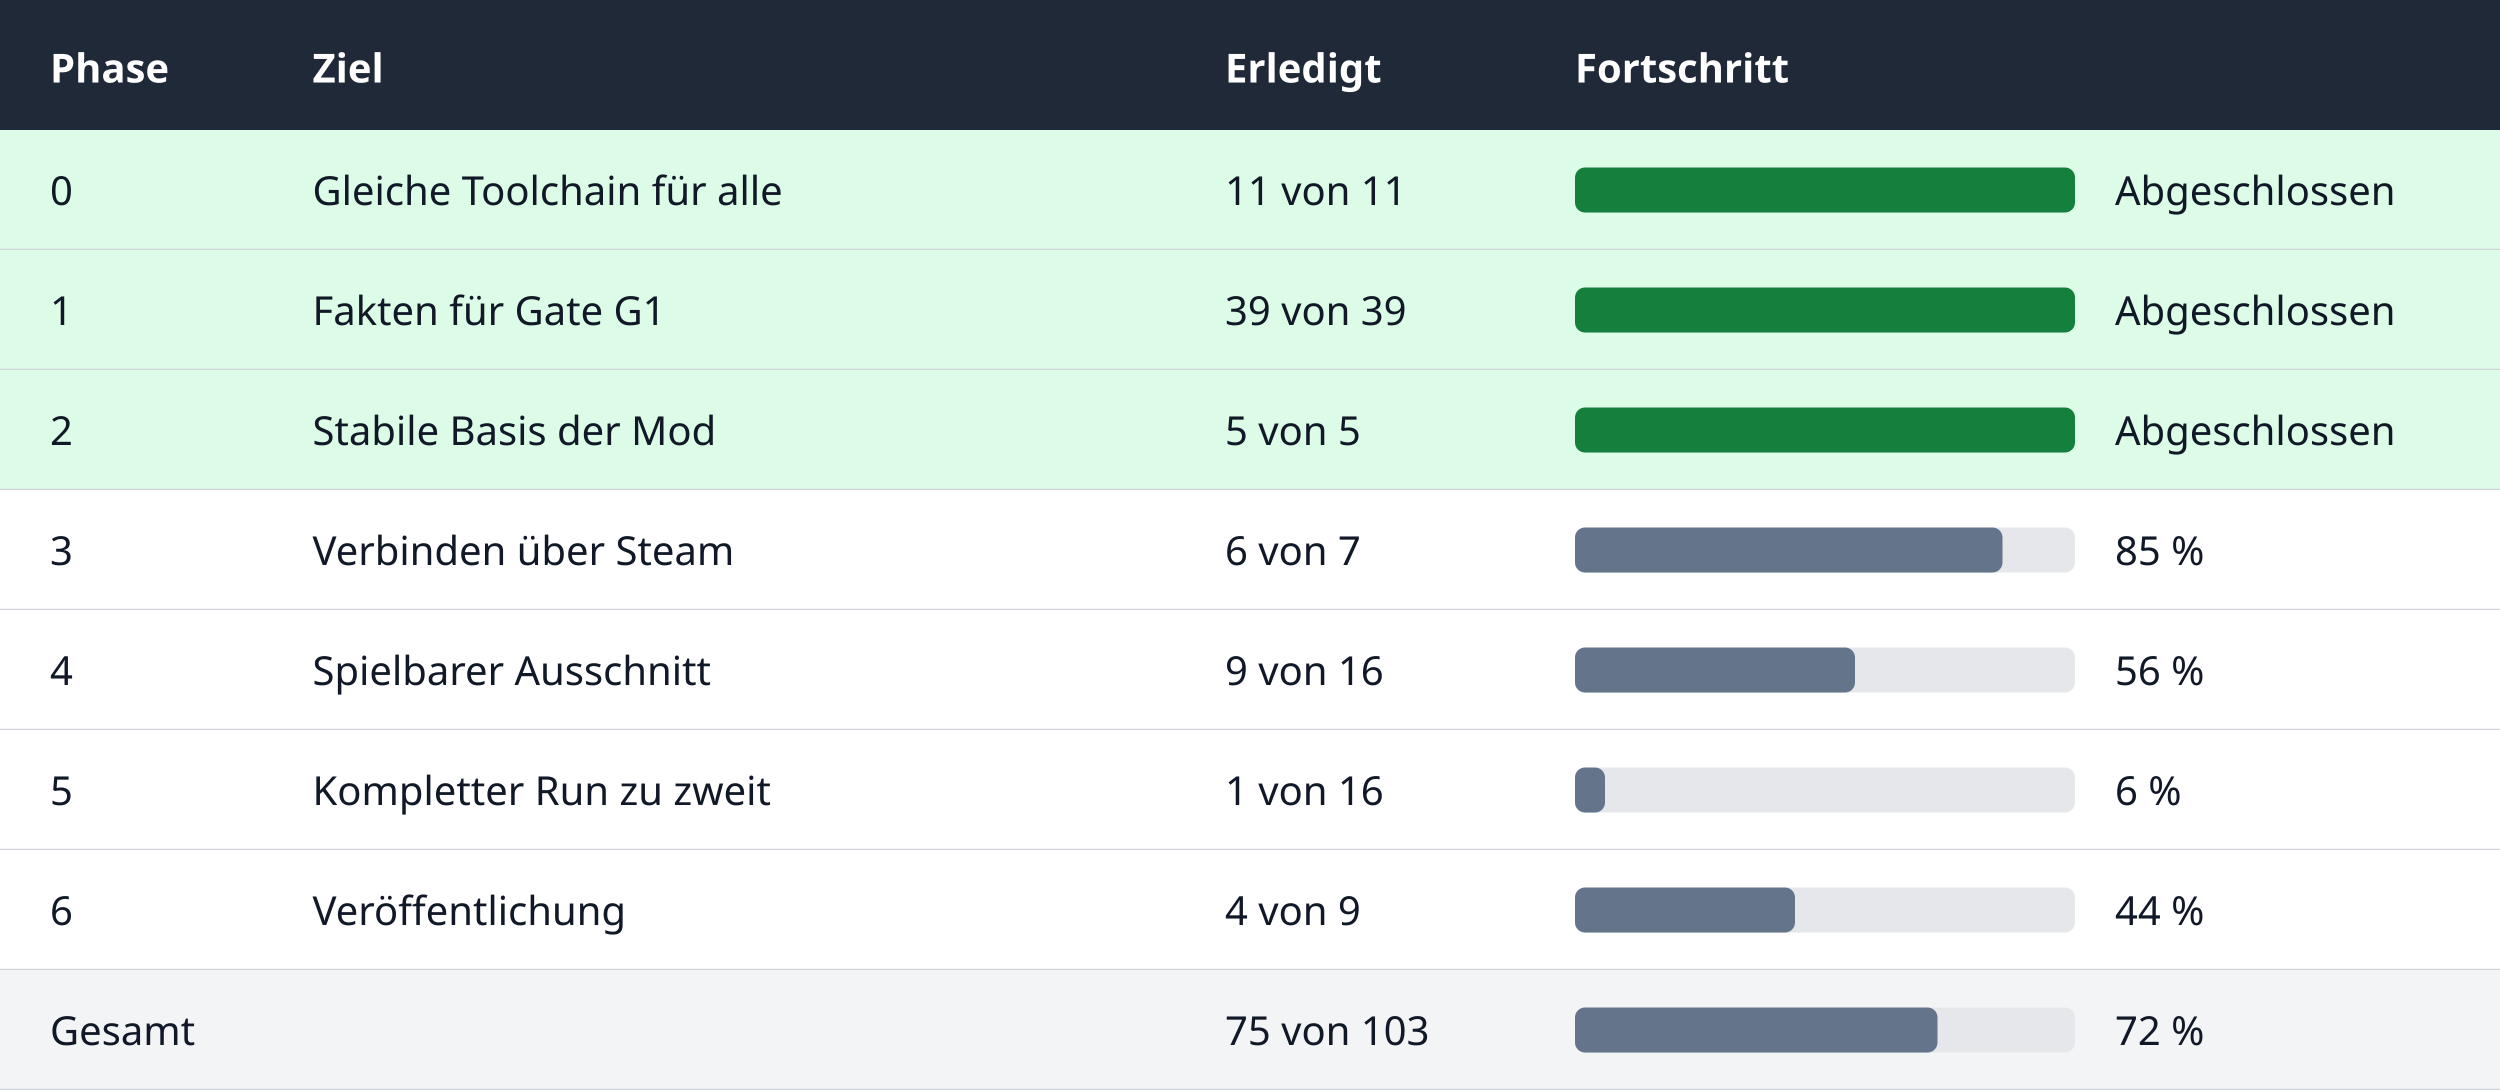
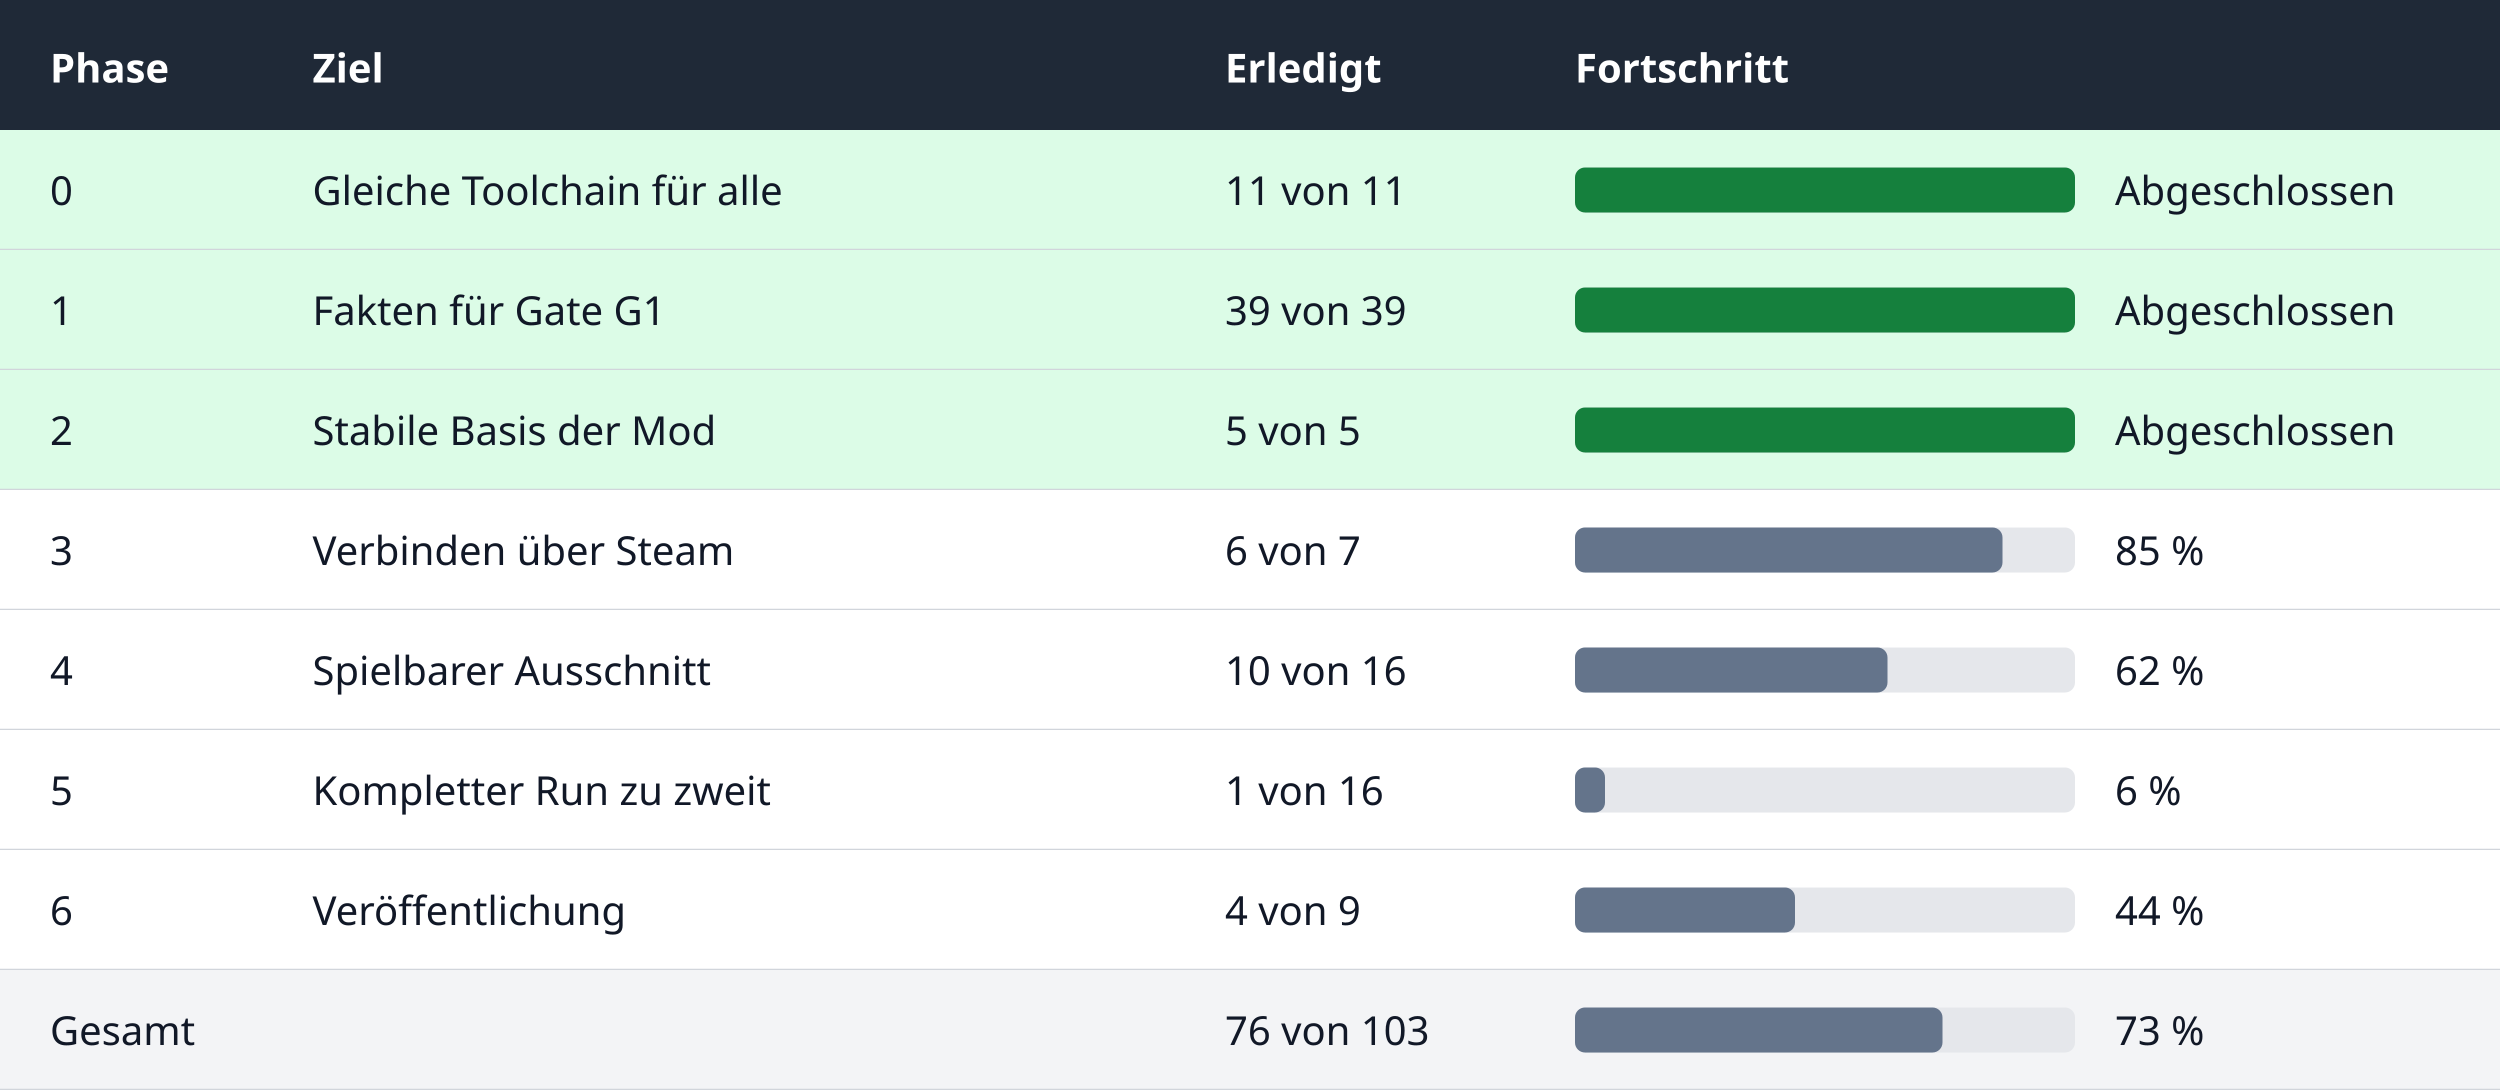
<svg xmlns="http://www.w3.org/2000/svg" width="1000" height="436" viewBox="0 0 1000 436" role="img" aria-labelledby="title desc">
  <g font-family="Segoe UI, sans-serif" font-size="16" fill="#111827">
    <rect width="1000" height="52" fill="#1f2937" />
    <text x="20" y="33" fill="#ffffff" font-weight="600">Phase</text>
    <text x="125" y="33" fill="#ffffff" font-weight="600">Ziel</text>
    <text x="490" y="33" fill="#ffffff" font-weight="600">Erledigt</text>
    <text x="630" y="33" fill="#ffffff" font-weight="600">Fortschritt</text>
    <g id="phase-0">
      <rect y="52" width="1000" height="48" fill="#dcfce7" />
      <path d="M0 100H1000" stroke="#d1d5db" />
      <text x="20" y="82">0</text>
      <text x="125" y="82">Gleiche Toolchain für alle</text>
      <text x="490" y="82">11 von 11</text>
      <rect x="630" y="67" width="200" height="18" rx="4" fill="#e5e7eb" />
      <rect x="630" y="67" width="200" height="18" rx="4" fill="#15803d" />
      <text x="846" y="82">Abgeschlossen</text>
    </g>
    <g id="phase-1">
      <rect y="100" width="1000" height="48" fill="#dcfce7" />
      <path d="M0 148H1000" stroke="#d1d5db" />
      <text x="20" y="130">1</text>
      <text x="125" y="130">Fakten für Gate G1</text>
      <text x="490" y="130">39 von 39</text>
      <rect x="630" y="115" width="200" height="18" rx="4" fill="#e5e7eb" />
      <rect x="630" y="115" width="200" height="18" rx="4" fill="#15803d" />
      <text x="846" y="130">Abgeschlossen</text>
    </g>
    <g id="phase-2">
      <rect y="148" width="1000" height="48" fill="#dcfce7" />
      <path d="M0 196H1000" stroke="#d1d5db" />
      <text x="20" y="178">2</text>
      <text x="125" y="178">Stabile Basis der Mod</text>
      <text x="490" y="178">5 von 5</text>
      <rect x="630" y="163" width="200" height="18" rx="4" fill="#e5e7eb" />
      <rect x="630" y="163" width="200" height="18" rx="4" fill="#15803d" />
      <text x="846" y="178">Abgeschlossen</text>
    </g>
    <g id="phase-3">
      <rect y="196" width="1000" height="48" fill="#ffffff" />
      <path d="M0 244H1000" stroke="#d1d5db" />
      <text x="20" y="226">3</text>
      <text x="125" y="226">Verbinden über Steam</text>
      <text x="490" y="226">6 von 7</text>
      <rect x="630" y="211" width="200" height="18" rx="4" fill="#e5e7eb" />
      <rect x="630" y="211" width="171" height="18" rx="4" fill="#64748b" />
      <text x="846" y="226">85 %</text>
    </g>
    <g id="phase-4">
      <rect y="244" width="1000" height="48" fill="#ffffff" />
      <path d="M0 292H1000" stroke="#d1d5db" />
      <text x="20" y="274">4</text>
      <text x="125" y="274">Spielbarer Ausschnitt</text>
-       <text x="490" y="274">9 von 16</text>
+       <text x="490" y="274">10 von 16</text>
      <rect x="630" y="259" width="200" height="18" rx="4" fill="#e5e7eb" />
-       <rect x="630" y="259" width="112" height="18" rx="4" fill="#64748b" />
-       <text x="846" y="274">56 %</text>
+       <rect x="630" y="259" width="125" height="18" rx="4" fill="#64748b" />
+       <text x="846" y="274">62 %</text>
    </g>
    <g id="phase-5">
      <rect y="292" width="1000" height="48" fill="#ffffff" />
      <path d="M0 340H1000" stroke="#d1d5db" />
      <text x="20" y="322">5</text>
      <text x="125" y="322">Kompletter Run zu zweit</text>
      <text x="490" y="322">1 von 16</text>
      <rect x="630" y="307" width="200" height="18" rx="4" fill="#e5e7eb" />
      <rect x="630" y="307" width="12" height="18" rx="4" fill="#64748b" />
      <text x="846" y="322">6 %</text>
    </g>
    <g id="phase-6">
      <rect y="340" width="1000" height="48" fill="#ffffff" />
      <path d="M0 388H1000" stroke="#d1d5db" />
      <text x="20" y="370">6</text>
      <text x="125" y="370">Veröffentlichung</text>
      <text x="490" y="370">4 von 9</text>
      <rect x="630" y="355" width="200" height="18" rx="4" fill="#e5e7eb" />
      <rect x="630" y="355" width="88" height="18" rx="4" fill="#64748b" />
      <text x="846" y="370">44 %</text>
    </g>
    <g id="phase-gesamt">
      <rect y="388" width="1000" height="48" fill="#f3f4f6" />
      <path d="M0 436H1000" stroke="#d1d5db" />
      <text x="20" y="418">Gesamt</text>
      <text x="125" y="418" />
-       <text x="490" y="418">75 von 103</text>
+       <text x="490" y="418">76 von 103</text>
      <rect x="630" y="403" width="200" height="18" rx="4" fill="#e5e7eb" />
-       <rect x="630" y="403" width="145" height="18" rx="4" fill="#64748b" />
-       <text x="846" y="418">72 %</text>
+       <rect x="630" y="403" width="147" height="18" rx="4" fill="#64748b" />
+       <text x="846" y="418">73 %</text>
    </g>
  </g>
</svg>
